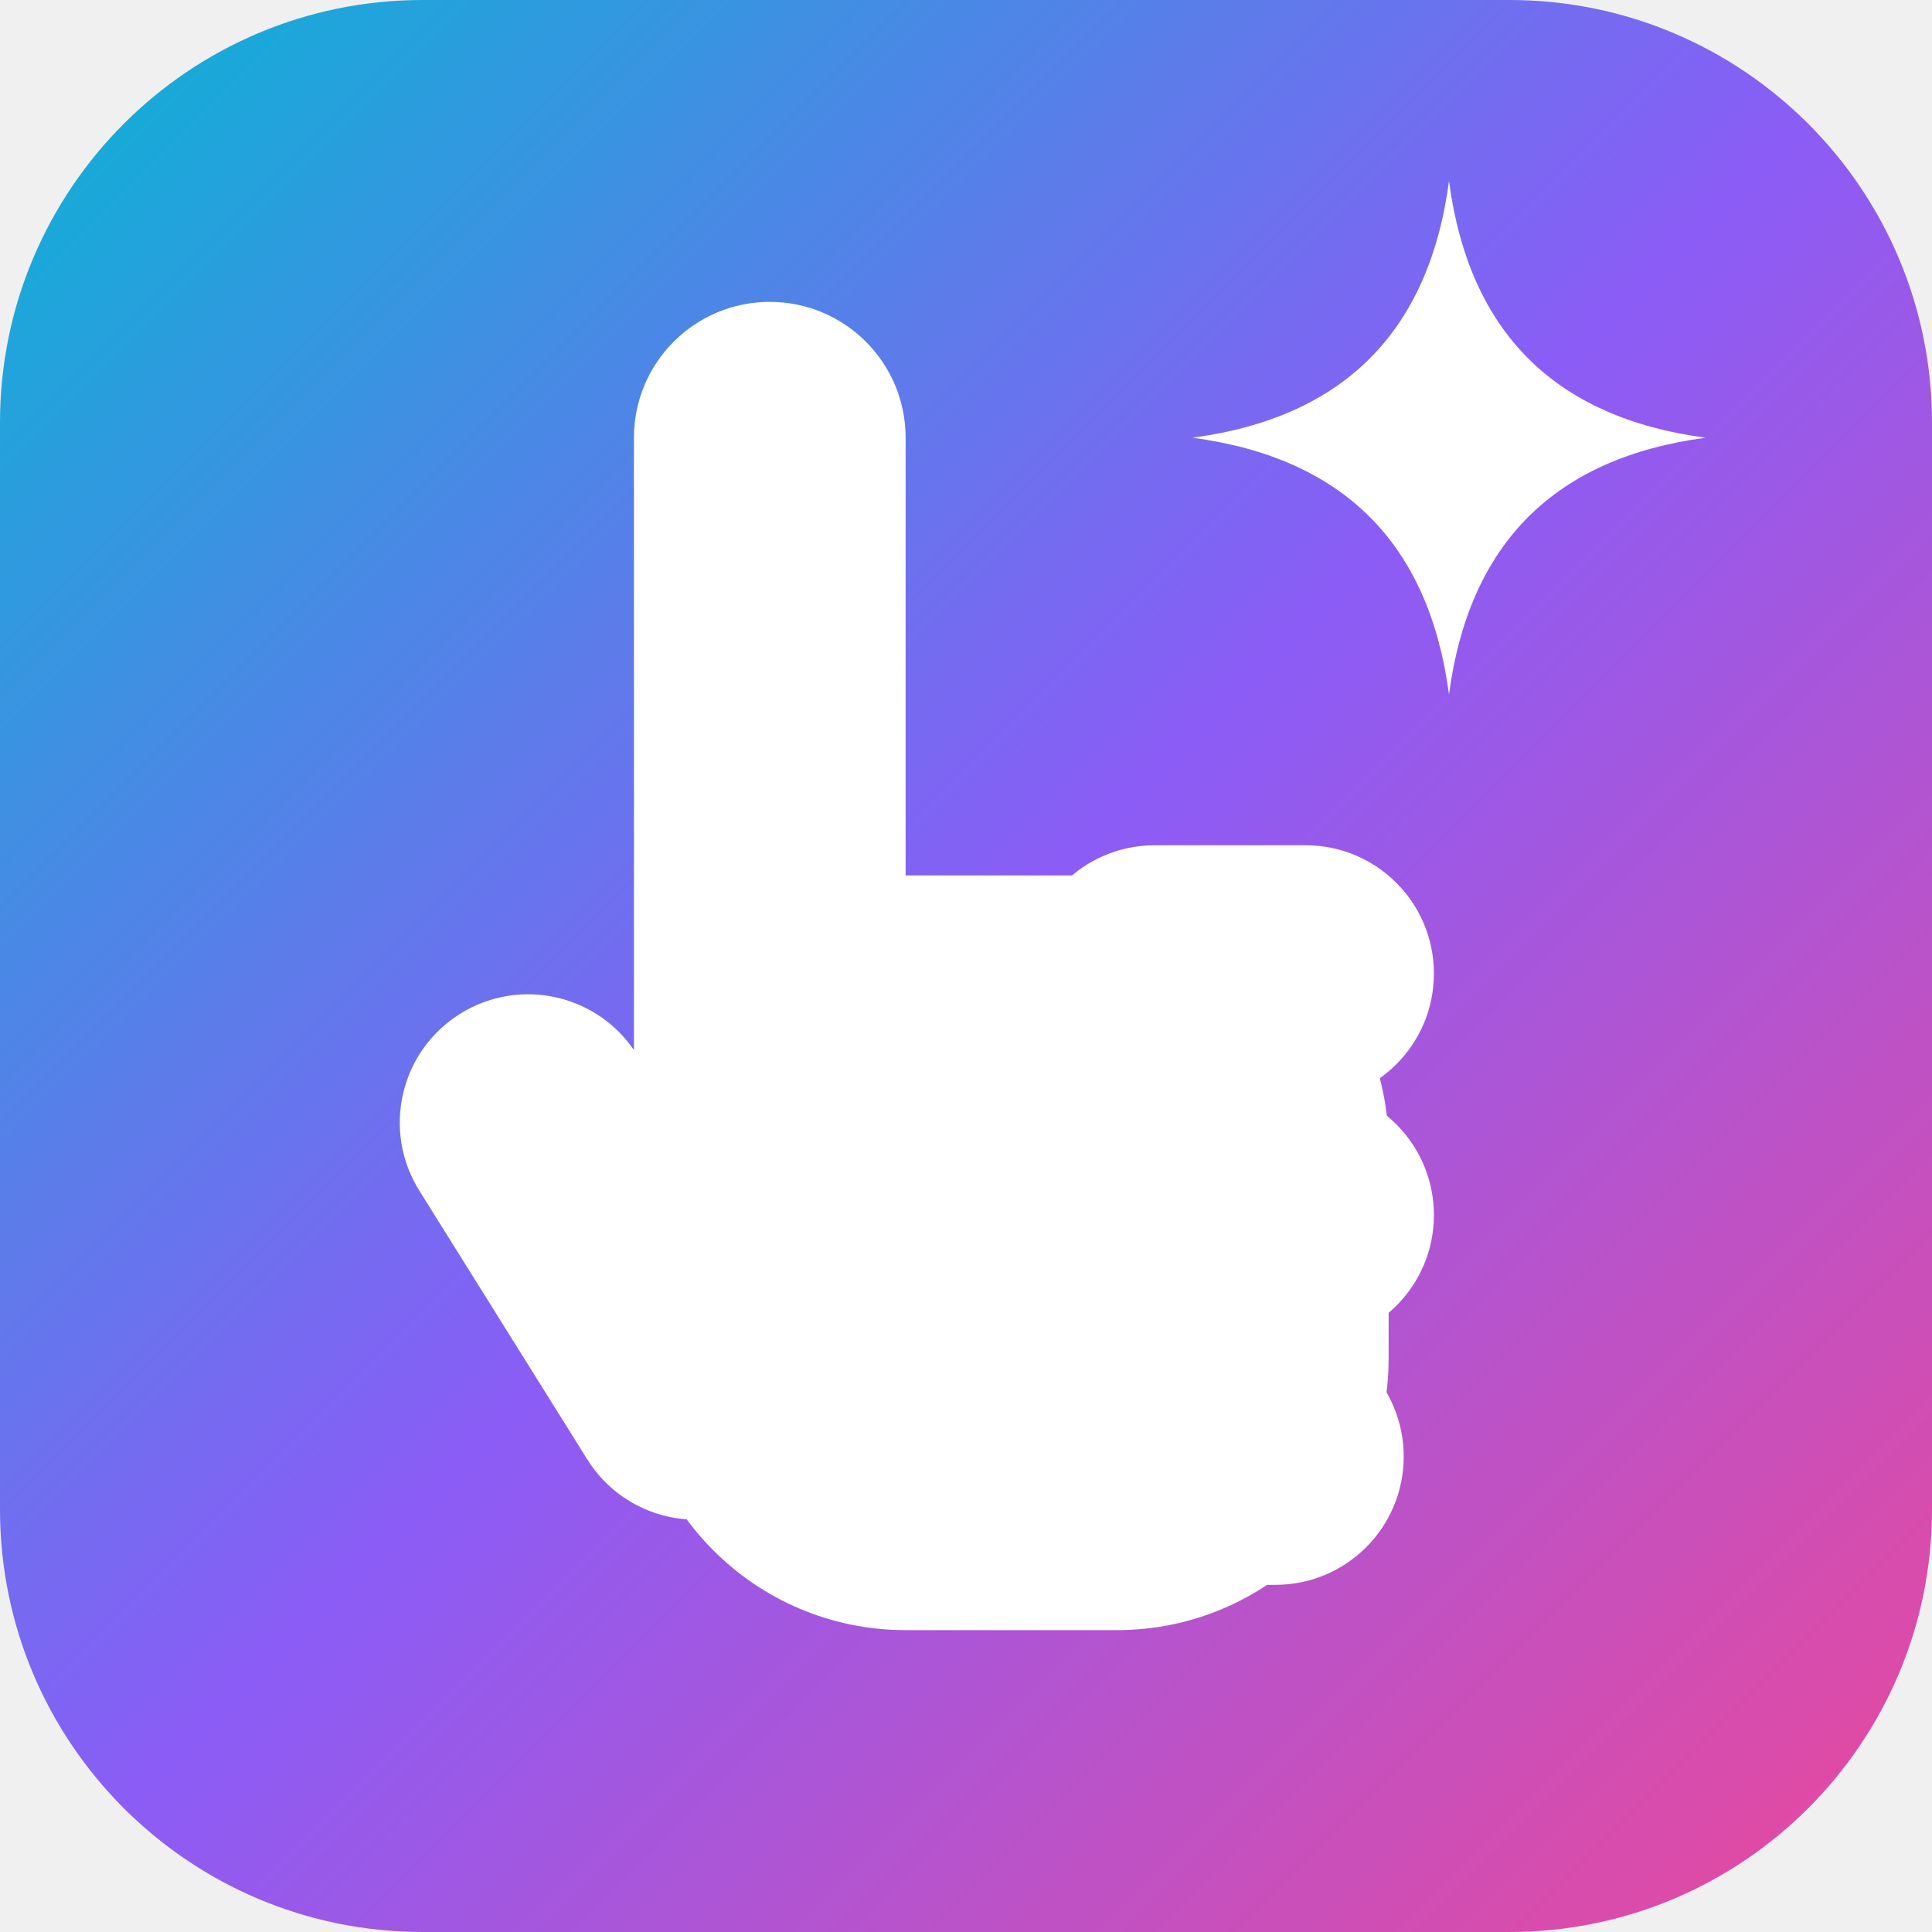
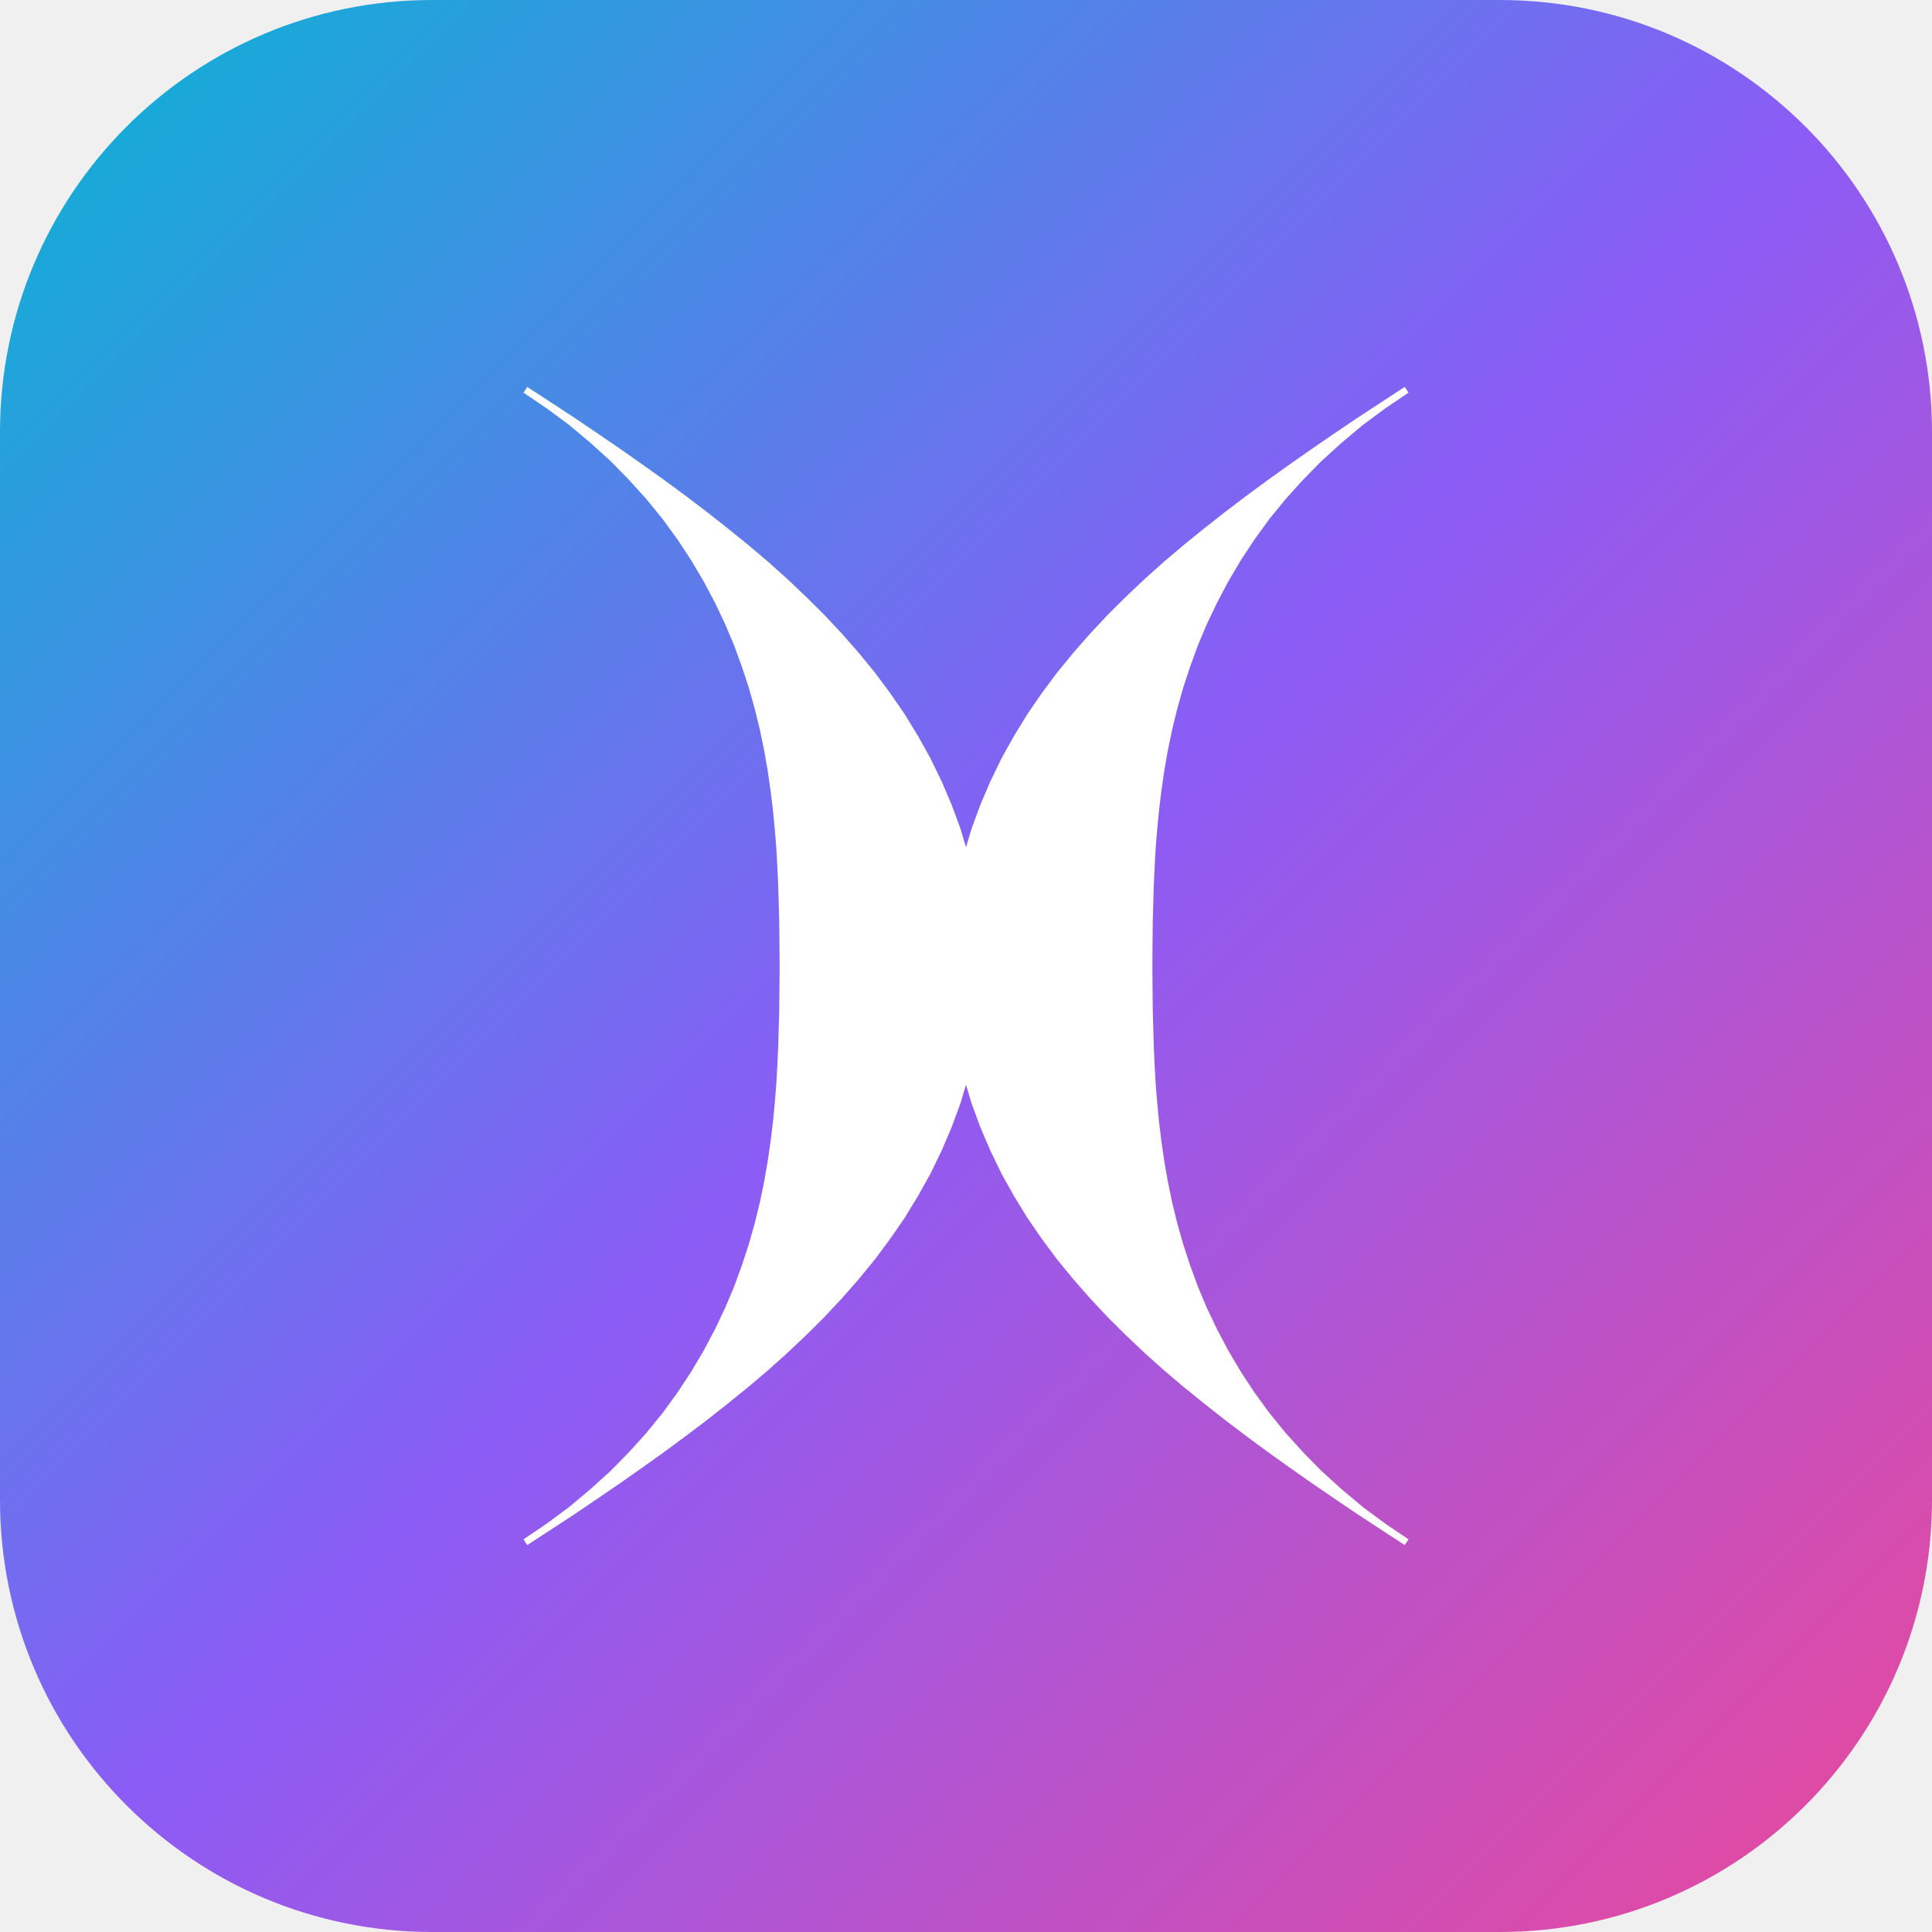
- <svg xmlns="http://www.w3.org/2000/svg" viewBox="0 0 128 128">
+ <svg xmlns="http://www.w3.org/2000/svg" viewBox="0 0 100 100">
  <defs>
-     <linearGradient id="g" x1="0" y1="0" x2="1" y2="1">
-       <stop offset="0" stop-color="#06b6d4" />
-       <stop offset="0.5" stop-color="#8b5cf6" />
-       <stop offset="1" stop-color="#ec4899" />
+     <linearGradient id="tile" x1="0" y1="0" x2="1" y2="1">
+       <stop offset="0.000" stop-color="#06b6d4" />
+       <stop offset="0.500" stop-color="#8b5cf6" />
+       <stop offset="1.000" stop-color="#ec4899" />
    </linearGradient>
  </defs>
-   <rect width="128" height="128" rx="28" fill="url(#g)" />
-   <g fill="#fff">
-     <rect x="42" y="20" width="18" height="62" rx="9" />
-     <rect x="42" y="58" width="50" height="50" rx="18" />
-     <rect x="68" y="56" width="27" height="17" rx="8.5" />
-     <rect x="68" y="72" width="27" height="17" rx="8.5" />
-     <rect x="68" y="88" width="25" height="17" rx="8.5" />
-     <rect x="40" y="62" width="17" height="38" rx="8.5" transform="rotate(-32 48.5 96)" />
+   <rect width="100" height="100" rx="22.37" fill="url(#tile)" />
+   <g transform="translate(6.140 6.140) scale(0.8772)" color="#FFFFFF">
+     <g fill="currentColor">
+       <path d="M23.89 16.17 L25.28 17.11 L26.60 18.09 L27.84 19.13 L29.02 20.20 L30.12 21.32 L31.15 22.46 L32.11 23.64 L32.99 24.85 L33.79 26.07 L34.53 27.32 L35.19 28.57 L35.79 29.83 L36.32 31.09 L36.78 32.35 L37.19 33.60 L37.54 34.84 L37.84 36.07 L38.09 37.28 L38.30 38.48 L38.47 39.66 L38.61 40.81 L38.72 41.95 L38.81 43.07 L38.87 44.17 L38.92 45.25 L38.95 46.32 L38.98 47.38 L38.99 48.43 L39.00 49.48 L39.00 50.52 L38.99 51.57 L38.98 52.62 L38.95 53.68 L38.92 54.75 L38.87 55.83 L38.81 56.93 L38.72 58.05 L38.61 59.19 L38.47 60.34 L38.30 61.52 L38.09 62.72 L37.84 63.93 L37.54 65.16 L37.19 66.40 L36.78 67.65 L36.32 68.91 L35.79 70.17 L35.19 71.43 L34.53 72.68 L33.79 73.93 L32.99 75.15 L32.11 76.36 L31.15 77.54 L30.12 78.68 L29.02 79.80 L27.84 80.87 L26.60 81.91 L25.28 82.89 L23.89 83.83 L24.11 84.17 L25.52 83.25 L26.91 82.34 L28.27 81.42 L29.60 80.51 L30.91 79.59 L32.20 78.67 L33.46 77.74 L34.70 76.80 L35.92 75.84 L37.12 74.87 L38.29 73.88 L39.43 72.86 L40.54 71.81 L41.62 70.74 L42.66 69.63 L43.66 68.49 L44.62 67.32 L45.52 66.11 L46.38 64.86 L47.17 63.57 L47.90 62.26 L48.56 60.90 L49.15 59.52 L49.67 58.11 L50.10 56.67 L50.45 55.21 L50.72 53.73 L50.90 52.25 L50.99 50.75 L50.99 49.25 L50.90 47.75 L50.72 46.27 L50.45 44.79 L50.10 43.33 L49.67 41.89 L49.15 40.48 L48.56 39.10 L47.90 37.74 L47.17 36.43 L46.38 35.14 L45.52 33.89 L44.62 32.68 L43.66 31.51 L42.66 30.37 L41.62 29.26 L40.54 28.19 L39.43 27.14 L38.29 26.12 L37.12 25.13 L35.92 24.16 L34.70 23.20 L33.46 22.26 L32.20 21.33 L30.91 20.41 L29.60 19.49 L28.27 18.58 L26.91 17.66 L25.52 16.75 L24.11 15.83 Z" />
+       <path d="M76.11 83.83 L74.72 82.89 L73.40 81.91 L72.16 80.87 L70.98 79.80 L69.88 78.68 L68.85 77.54 L67.89 76.36 L67.01 75.15 L66.21 73.93 L65.47 72.68 L64.81 71.43 L64.21 70.17 L63.68 68.91 L63.22 67.65 L62.81 66.40 L62.46 65.16 L62.16 63.93 L61.91 62.72 L61.70 61.52 L61.53 60.34 L61.39 59.19 L61.28 58.05 L61.19 56.93 L61.13 55.83 L61.08 54.75 L61.05 53.68 L61.02 52.62 L61.01 51.57 L61.00 50.52 L61.00 49.48 L61.01 48.43 L61.02 47.38 L61.05 46.32 L61.08 45.25 L61.13 44.17 L61.19 43.07 L61.28 41.95 L61.39 40.81 L61.53 39.66 L61.70 38.48 L61.91 37.28 L62.16 36.07 L62.46 34.84 L62.81 33.60 L63.22 32.35 L63.68 31.09 L64.21 29.83 L64.81 28.57 L65.47 27.32 L66.21 26.07 L67.01 24.85 L67.89 23.64 L68.85 22.46 L69.88 21.32 L70.98 20.20 L72.16 19.13 L73.40 18.09 L74.72 17.11 L76.11 16.17 L75.89 15.83 L74.48 16.75 L73.09 17.66 L71.73 18.58 L70.40 19.49 L69.09 20.41 L67.80 21.33 L66.54 22.26 L65.30 23.20 L64.08 24.16 L62.88 25.13 L61.71 26.12 L60.57 27.14 L59.46 28.19 L58.38 29.26 L57.34 30.37 L56.34 31.51 L55.38 32.68 L54.48 33.89 L53.62 35.14 L52.83 36.43 L52.10 37.74 L51.44 39.10 L50.85 40.48 L50.33 41.89 L49.90 43.33 L49.55 44.79 L49.28 46.27 L49.10 47.75 L49.01 49.25 L49.01 50.75 L49.10 52.25 L49.28 53.73 L49.55 55.21 L49.90 56.67 L50.33 58.11 L50.85 59.52 L51.44 60.90 L52.10 62.26 L52.83 63.57 L53.62 64.86 L54.48 66.11 L55.38 67.32 L56.34 68.49 L57.34 69.63 L58.38 70.74 L59.46 71.81 L60.57 72.86 L61.71 73.88 L62.88 74.87 L64.08 75.84 L65.30 76.80 L66.54 77.74 L67.80 78.67 L69.09 79.59 L70.40 80.51 L71.73 81.42 L73.09 82.34 L74.48 83.25 L75.89 84.17 Z" />
+     </g>
  </g>
-   <path fill="#fff" d="M96 12 Q98 27 113 29 Q98 31 96 46 Q94 31 79 29 Q94 27 96 12Z" />
</svg>
